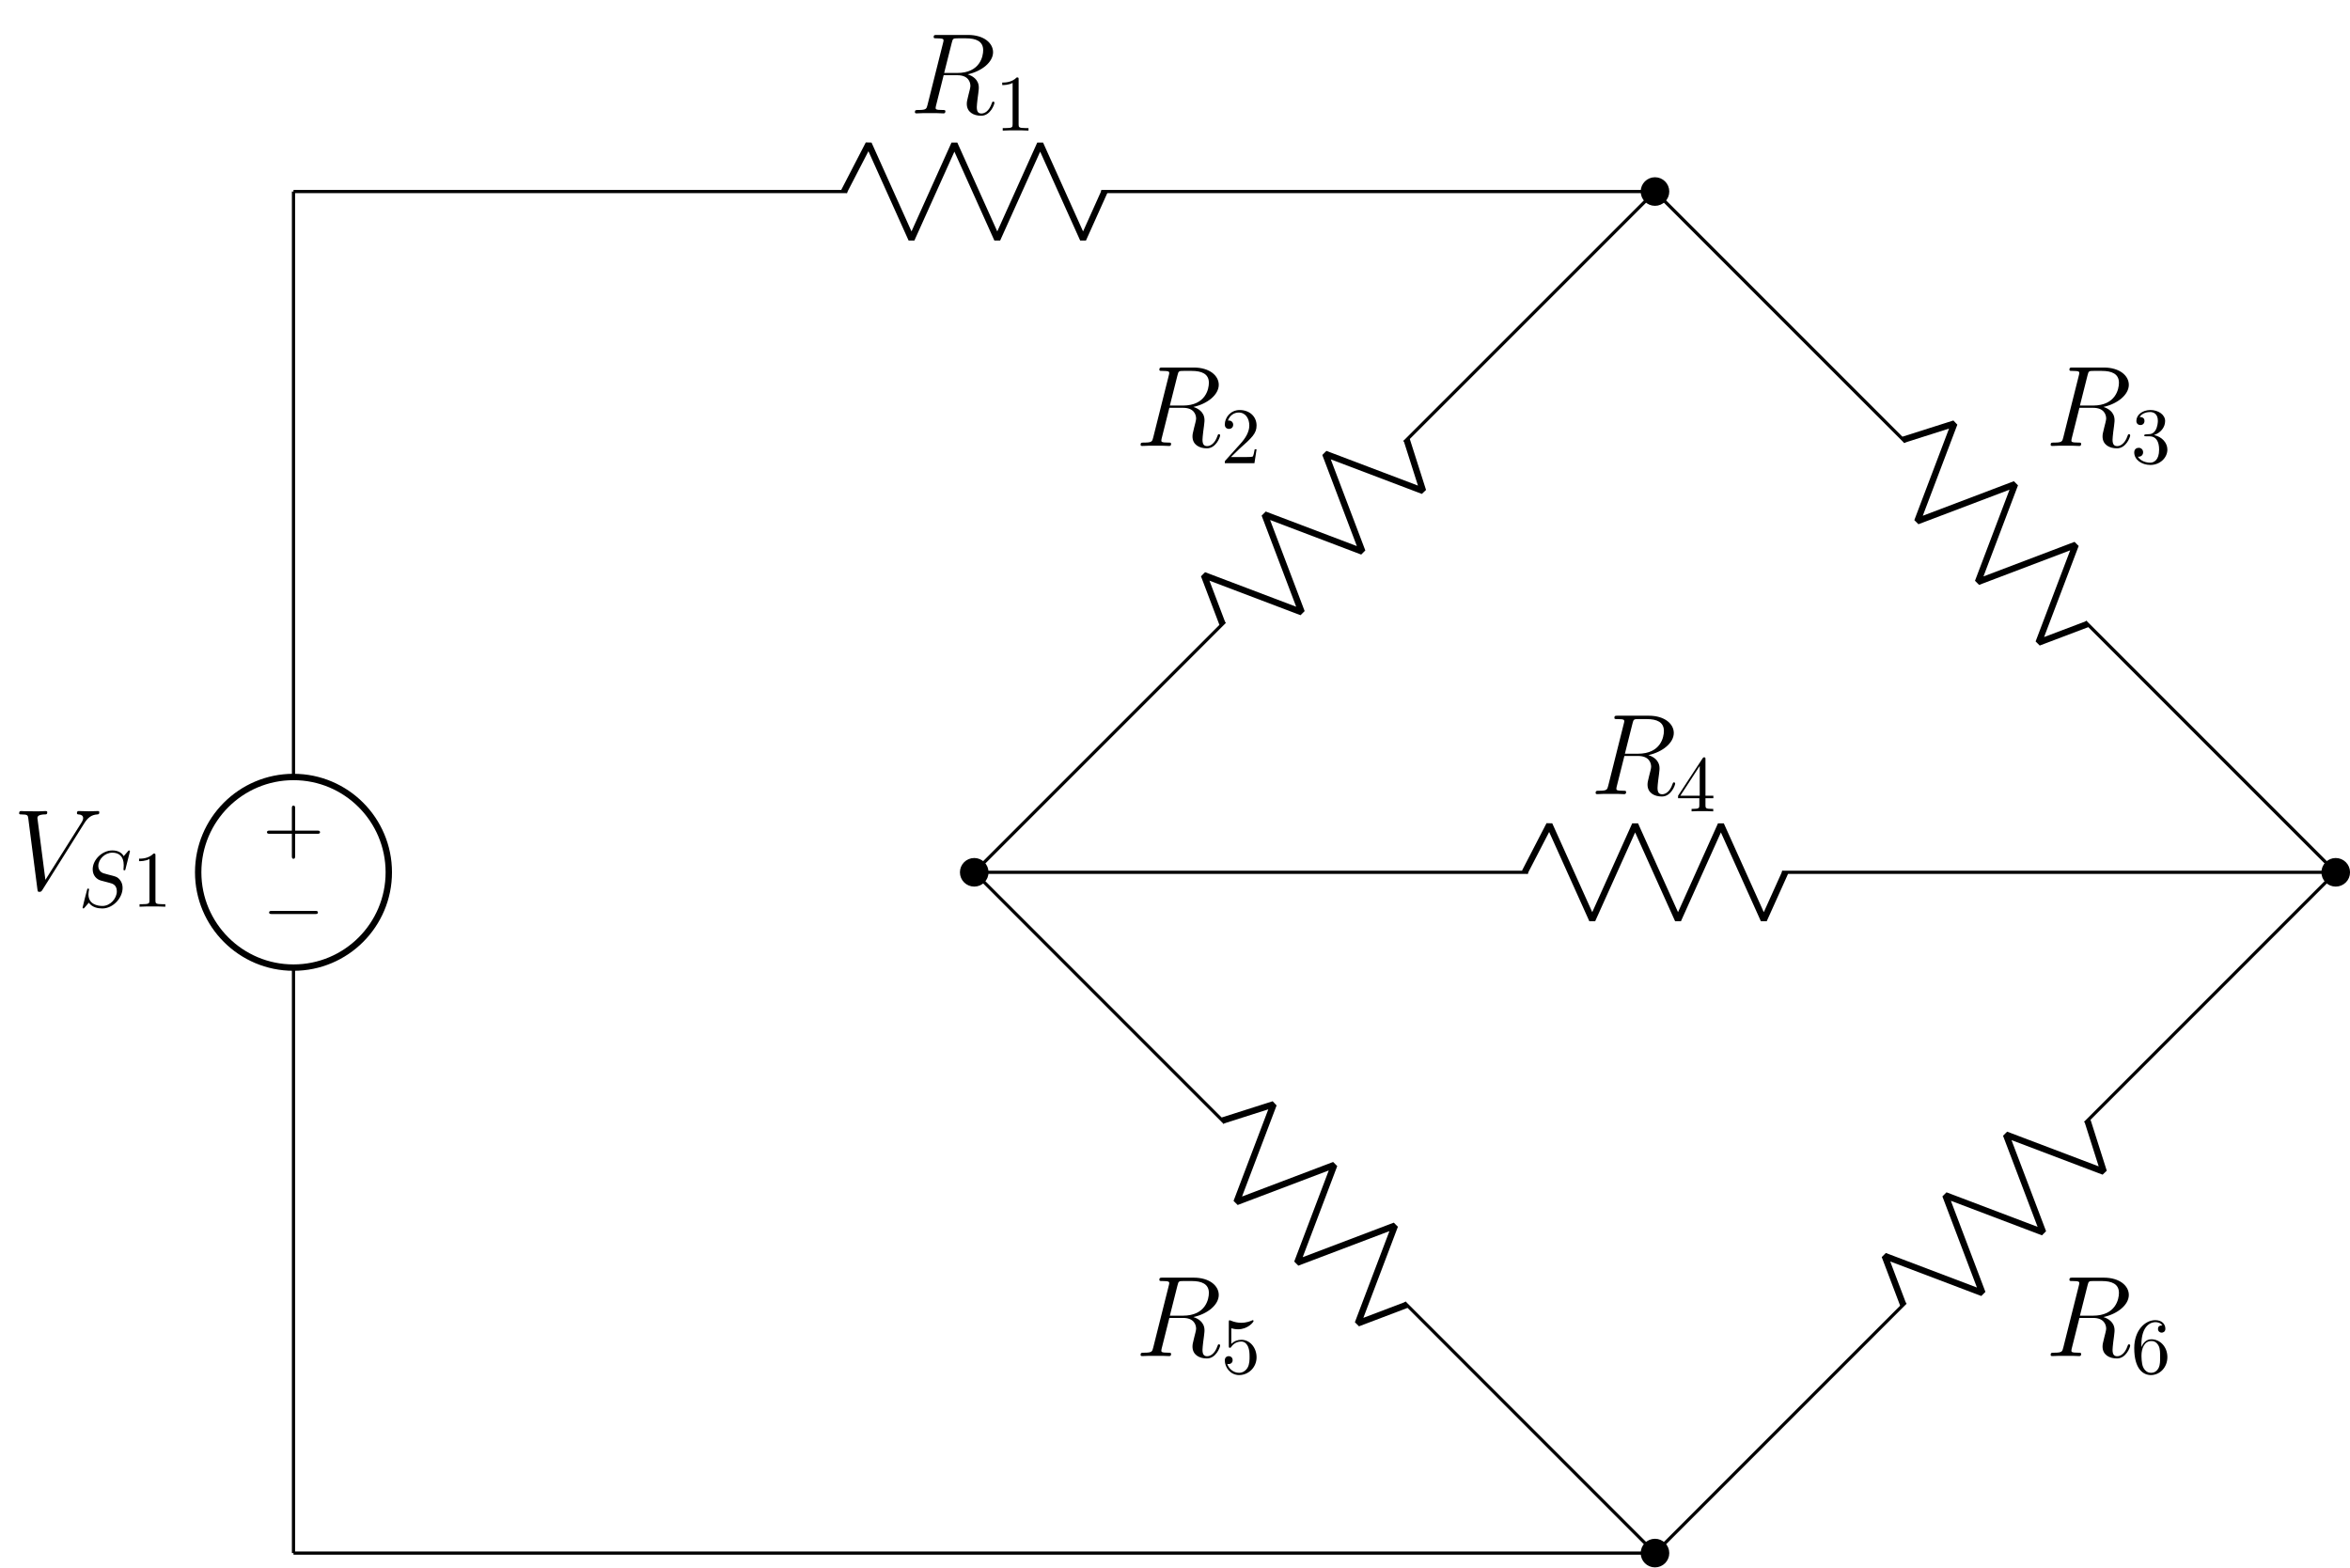
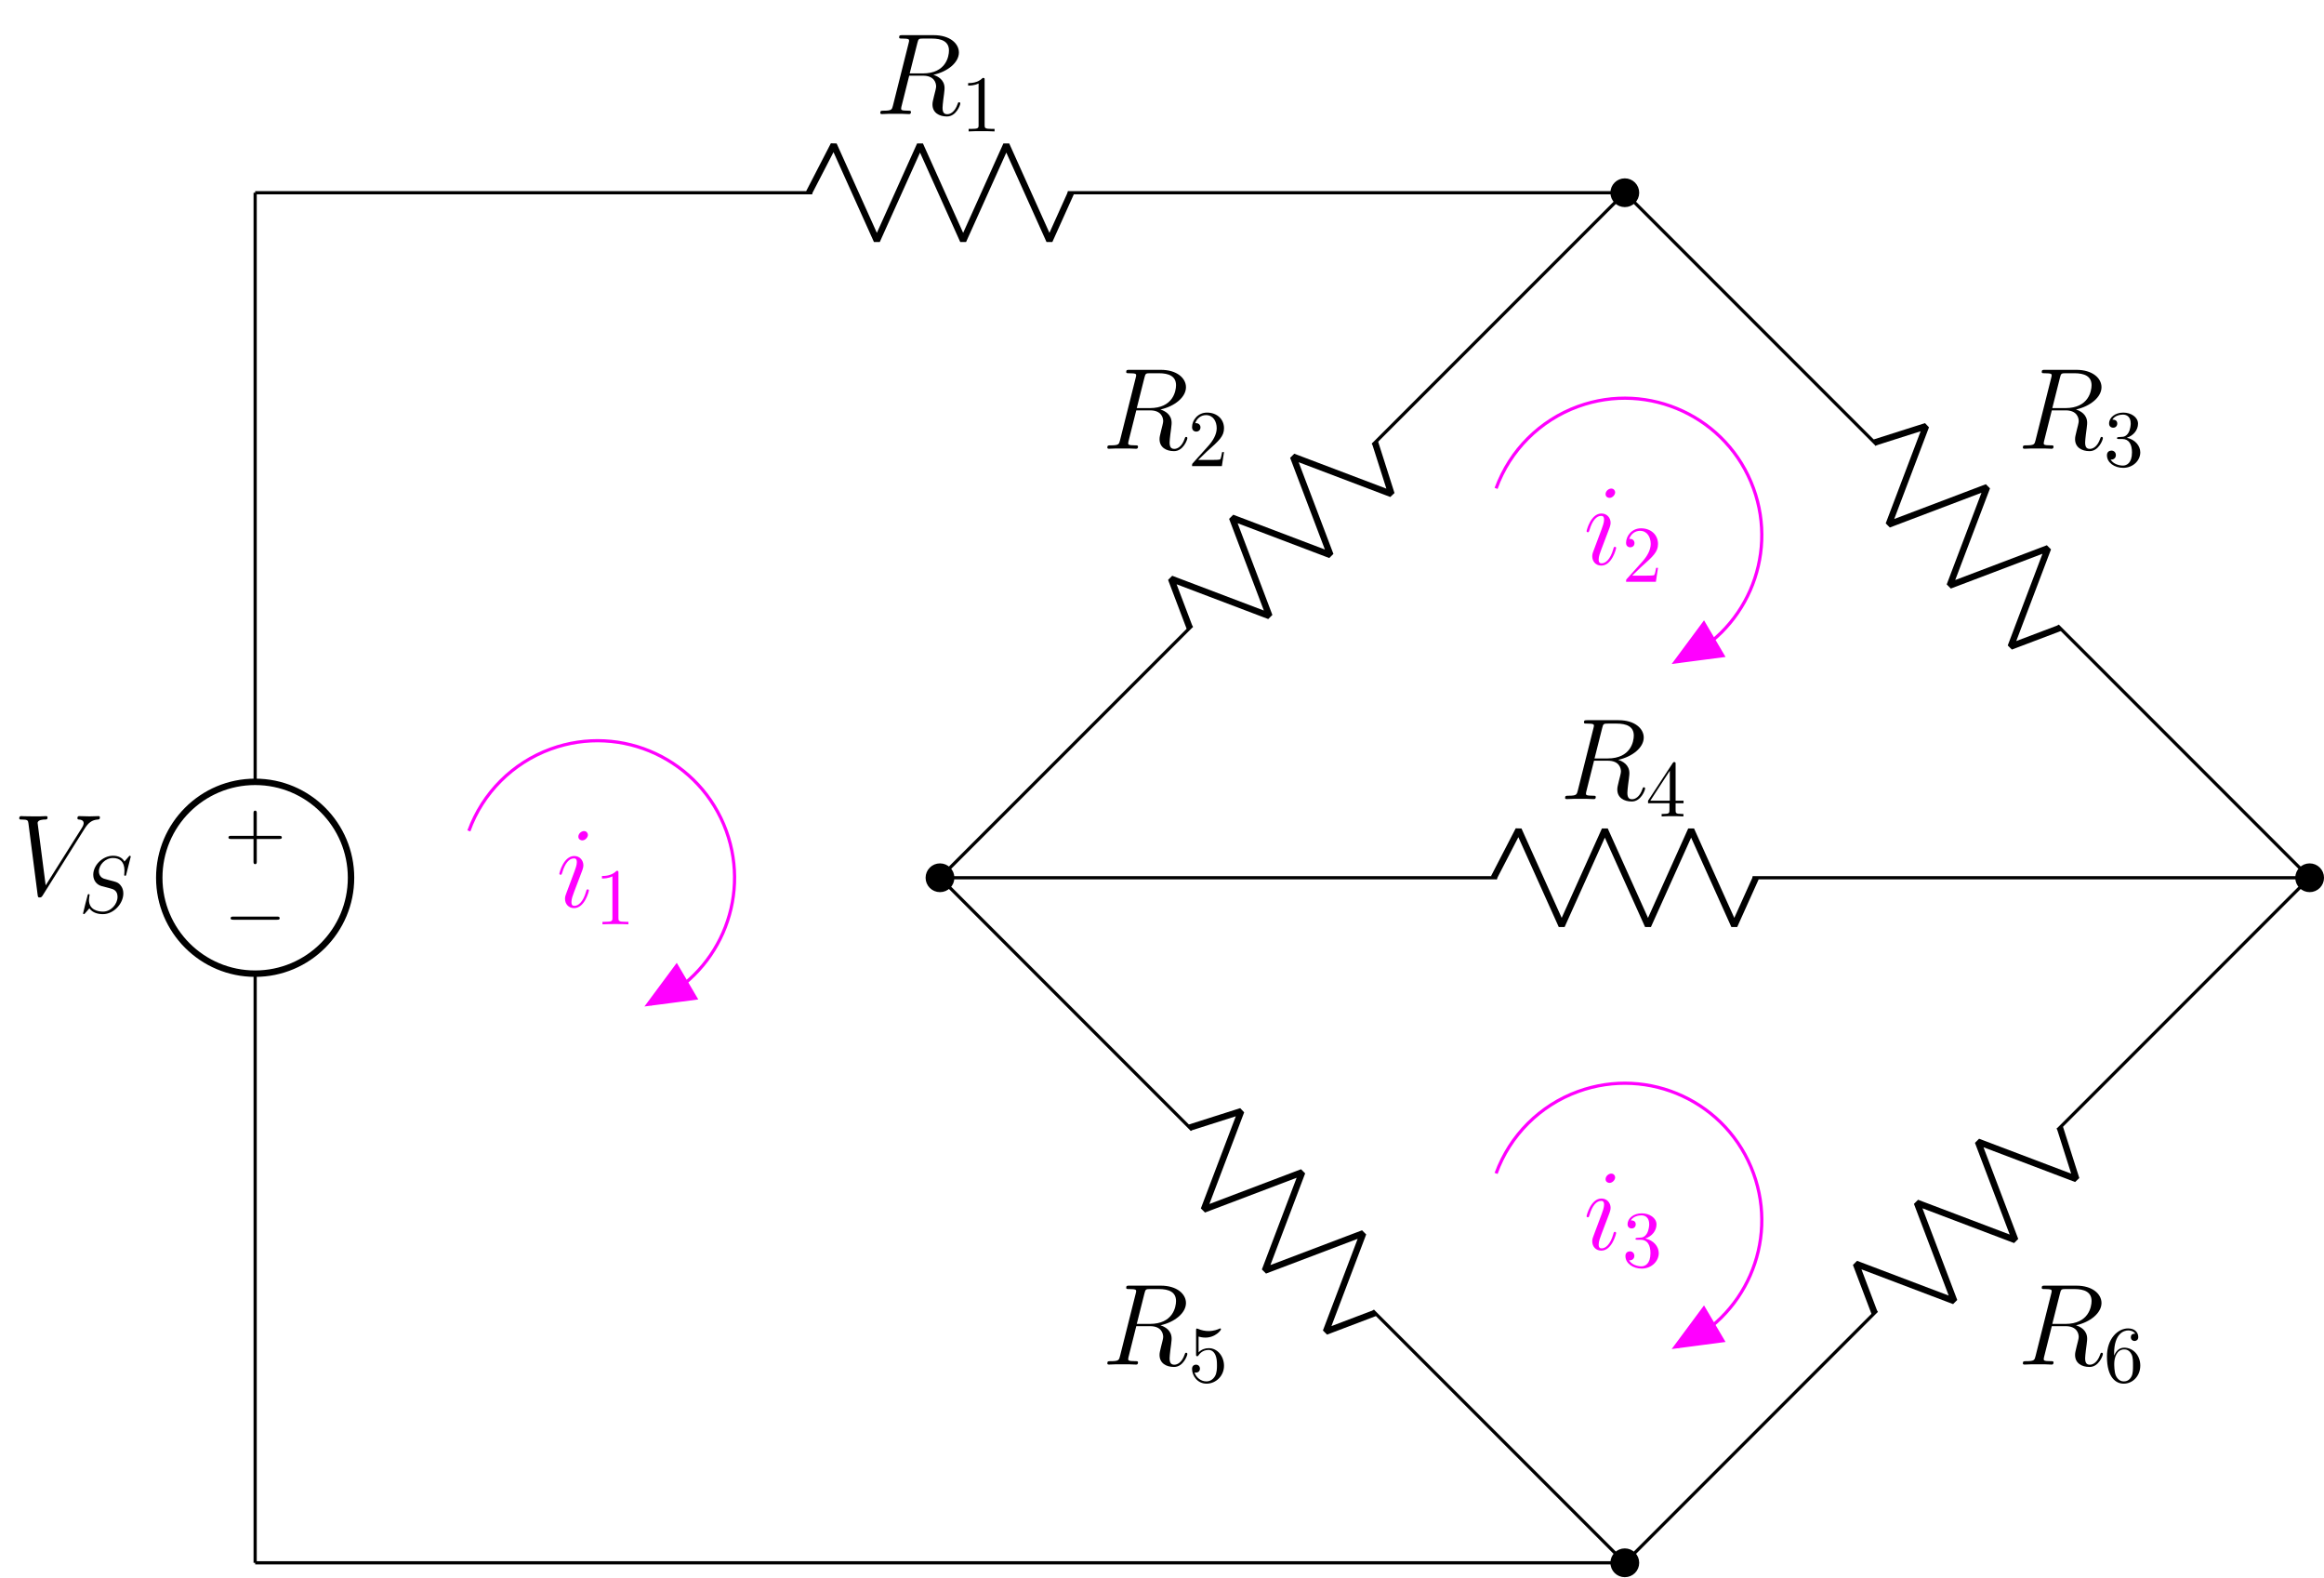
- <svg xmlns="http://www.w3.org/2000/svg" xmlns:xlink="http://www.w3.org/1999/xlink" width="293.57pt" height="195.792pt" viewBox="0 0 293.57 195.792" version="1.1">
+ <svg xmlns="http://www.w3.org/2000/svg" xmlns:xlink="http://www.w3.org/1999/xlink" width="288.588pt" height="195.792pt" viewBox="0 0 288.588 195.792" version="1.1">
  <defs>
    <g>
      <symbol overflow="visible" id="glyph0-0">
        <path style="stroke:none;" d="" />
      </symbol>
      <symbol overflow="visible" id="glyph0-1">
        <path style="stroke:none;" d="M -4.078 2.297 L -6.859 2.297 C -7 2.297 -7.188 2.297 -7.188 2.5 C -7.188 2.688 -7 2.688 -6.859 2.688 L -4.078 2.688 L -4.078 5.484 C -4.078 5.625 -4.078 5.812 -3.875 5.812 C -3.672 5.812 -3.672 5.625 -3.672 5.484 L -3.672 2.688 L -0.891 2.688 C -0.75 2.688 -0.562 2.688 -0.562 2.5 C -0.562 2.297 -0.75 2.297 -0.891 2.297 L -3.672 2.297 L -3.672 -0.5 C -3.672 -0.641 -3.672 -0.828 -3.875 -0.828 C -4.078 -0.828 -4.078 -0.641 -4.078 -0.5 Z M -4.078 2.297 " />
      </symbol>
      <symbol overflow="visible" id="glyph1-0">
        <path style="stroke:none;" d="" />
      </symbol>
      <symbol overflow="visible" id="glyph1-1">
        <path style="stroke:none;" d="M -6.562 2.297 C -6.734 2.297 -6.922 2.297 -6.922 2.5 C -6.922 2.688 -6.734 2.688 -6.562 2.688 L -1.172 2.688 C -1 2.688 -0.828 2.688 -0.828 2.5 C -0.828 2.297 -1 2.297 -1.172 2.297 Z M -6.562 2.297 " />
      </symbol>
      <symbol overflow="visible" id="glyph2-0">
        <path style="stroke:none;" d="" />
      </symbol>
      <symbol overflow="visible" id="glyph2-1">
        <path style="stroke:none;" d="M 8.875 -8.203 C 9.359 -8.984 9.812 -9.328 10.547 -9.375 C 10.688 -9.391 10.797 -9.391 10.797 -9.656 C 10.797 -9.703 10.766 -9.797 10.641 -9.797 C 10.391 -9.797 9.766 -9.766 9.516 -9.766 C 9.094 -9.766 8.656 -9.797 8.266 -9.797 C 8.141 -9.797 8 -9.797 8 -9.531 C 8 -9.391 8.141 -9.375 8.188 -9.375 C 8.719 -9.344 8.781 -9.078 8.781 -8.906 C 8.781 -8.688 8.578 -8.359 8.562 -8.344 L 4.062 -1.203 L 3.062 -8.938 C 3.062 -9.359 3.797 -9.375 3.953 -9.375 C 4.172 -9.375 4.297 -9.375 4.297 -9.656 C 4.297 -9.797 4.141 -9.797 4.109 -9.797 C 3.859 -9.797 3.578 -9.766 3.328 -9.766 L 2.531 -9.766 C 1.484 -9.766 1.047 -9.797 1.031 -9.797 C 0.953 -9.797 0.781 -9.797 0.781 -9.531 C 0.781 -9.375 0.875 -9.375 1.109 -9.375 C 1.844 -9.375 1.875 -9.25 1.922 -8.891 L 3.062 -0.047 C 3.109 0.266 3.109 0.297 3.312 0.297 C 3.484 0.297 3.562 0.266 3.703 0.031 Z M 8.875 -8.203 " />
      </symbol>
      <symbol overflow="visible" id="glyph2-2">
        <path style="stroke:none;" d="M 5.281 -8.828 C 5.406 -9.359 5.469 -9.375 6.031 -9.375 L 7.062 -9.375 C 8.297 -9.375 9.203 -9.016 9.203 -7.891 C 9.203 -7.156 8.828 -5.047 5.953 -5.047 L 4.328 -5.047 Z M 7.266 -4.875 C 9.047 -5.266 10.438 -6.406 10.438 -7.641 C 10.438 -8.766 9.312 -9.797 7.312 -9.797 L 3.422 -9.797 C 3.141 -9.797 3.016 -9.797 3.016 -9.531 C 3.016 -9.375 3.109 -9.375 3.391 -9.375 C 4.25 -9.375 4.25 -9.266 4.25 -9.109 C 4.25 -9.078 4.25 -9 4.188 -8.781 L 2.25 -1.062 C 2.125 -0.562 2.094 -0.422 1.109 -0.422 C 0.781 -0.422 0.672 -0.422 0.672 -0.141 C 0.672 0 0.828 0 0.875 0 C 1.141 0 1.438 -0.031 1.703 -0.031 L 3.406 -0.031 C 3.656 -0.031 3.953 0 4.219 0 C 4.328 0 4.484 0 4.484 -0.266 C 4.484 -0.422 4.359 -0.422 4.141 -0.422 C 3.266 -0.422 3.266 -0.531 3.266 -0.672 C 3.266 -0.688 3.266 -0.781 3.297 -0.906 L 4.266 -4.766 L 5.984 -4.766 C 7.344 -4.766 7.609 -3.906 7.609 -3.422 C 7.609 -3.219 7.453 -2.656 7.359 -2.281 C 7.203 -1.625 7.156 -1.469 7.156 -1.188 C 7.156 -0.172 7.984 0.297 8.953 0.297 C 10.109 0.297 10.609 -1.125 10.609 -1.312 C 10.609 -1.422 10.547 -1.469 10.453 -1.469 C 10.344 -1.469 10.312 -1.375 10.281 -1.266 C 9.938 -0.25 9.359 0.016 9 0.016 C 8.641 0.016 8.406 -0.141 8.406 -0.781 C 8.406 -1.141 8.578 -2.438 8.594 -2.516 C 8.656 -3.047 8.656 -3.094 8.656 -3.219 C 8.656 -4.266 7.812 -4.703 7.266 -4.875 Z M 7.266 -4.875 " />
+       </symbol>
+       <symbol overflow="visible" id="glyph2-3">
+         <path style="stroke:none;" d="M 4.062 -2.047 C 4.062 -2.125 4 -2.188 3.922 -2.188 C 3.781 -2.188 3.766 -2.141 3.703 -1.891 C 3.328 -0.594 2.734 -0.141 2.266 -0.141 C 2.094 -0.141 1.891 -0.188 1.891 -0.609 C 1.891 -1 2.062 -1.438 2.219 -1.859 L 3.234 -4.531 C 3.266 -4.641 3.375 -4.906 3.375 -5.172 C 3.375 -5.781 2.938 -6.328 2.234 -6.328 C 0.922 -6.328 0.391 -4.25 0.391 -4.125 C 0.391 -4.078 0.438 -4 0.547 -4 C 0.672 -4 0.688 -4.062 0.75 -4.266 C 1.094 -5.469 1.641 -6.031 2.188 -6.031 C 2.328 -6.031 2.562 -6.031 2.562 -5.562 C 2.562 -5.188 2.375 -4.719 2.266 -4.406 L 1.266 -1.734 C 1.172 -1.5 1.094 -1.281 1.094 -1.016 C 1.094 -0.375 1.531 0.141 2.219 0.141 C 3.547 0.141 4.062 -1.953 4.062 -2.047 Z M 3.938 -8.953 C 3.938 -9.172 3.766 -9.422 3.453 -9.422 C 3.125 -9.422 2.75 -9.109 2.75 -8.734 C 2.75 -8.375 3.062 -8.266 3.234 -8.266 C 3.609 -8.266 3.938 -8.641 3.938 -8.953 Z M 3.938 -8.953 " />
      </symbol>
      <symbol overflow="visible" id="glyph3-0">
        <path style="stroke:none;" d="" />
      </symbol>
      <symbol overflow="visible" id="glyph3-1">
        <path style="stroke:none;" d="M 6.438 -6.922 C 6.438 -6.953 6.406 -7.031 6.312 -7.031 C 6.266 -7.031 6.266 -7.016 6.141 -6.875 L 5.656 -6.312 C 5.406 -6.781 4.891 -7.031 4.234 -7.031 C 2.969 -7.031 1.781 -5.875 1.781 -4.672 C 1.781 -3.875 2.297 -3.406 2.812 -3.266 L 3.875 -2.984 C 4.25 -2.891 4.797 -2.734 4.797 -1.922 C 4.797 -1.031 3.984 -0.094 3 -0.094 C 2.359 -0.094 1.25 -0.312 1.25 -1.547 C 1.25 -1.781 1.312 -2.031 1.312 -2.078 C 1.328 -2.125 1.328 -2.141 1.328 -2.156 C 1.328 -2.25 1.266 -2.266 1.219 -2.266 C 1.172 -2.266 1.141 -2.25 1.109 -2.219 C 1.078 -2.188 0.516 0.094 0.516 0.125 C 0.516 0.172 0.562 0.219 0.625 0.219 C 0.672 0.219 0.688 0.203 0.812 0.062 L 1.297 -0.5 C 1.719 0.078 2.406 0.219 2.984 0.219 C 4.344 0.219 5.516 -1.109 5.516 -2.344 C 5.516 -3.031 5.172 -3.375 5.031 -3.516 C 4.797 -3.734 4.641 -3.781 3.766 -4 C 3.531 -4.062 3.188 -4.172 3.094 -4.188 C 2.828 -4.281 2.484 -4.562 2.484 -5.094 C 2.484 -5.906 3.281 -6.75 4.234 -6.75 C 5.047 -6.75 5.656 -6.312 5.656 -5.203 C 5.656 -4.891 5.625 -4.703 5.625 -4.641 C 5.625 -4.641 5.625 -4.547 5.734 -4.547 C 5.844 -4.547 5.859 -4.578 5.891 -4.75 Z M 6.438 -6.922 " />
      </symbol>
      <symbol overflow="visible" id="glyph4-0">
        <path style="stroke:none;" d="" />
      </symbol>
      <symbol overflow="visible" id="glyph4-1">
        <path style="stroke:none;" d="M 2.938 -6.375 C 2.938 -6.625 2.938 -6.641 2.703 -6.641 C 2.078 -6 1.203 -6 0.891 -6 L 0.891 -5.688 C 1.094 -5.688 1.672 -5.688 2.188 -5.953 L 2.188 -0.781 C 2.188 -0.422 2.156 -0.312 1.266 -0.312 L 0.953 -0.312 L 0.953 0 C 1.297 -0.031 2.156 -0.031 2.562 -0.031 C 2.953 -0.031 3.828 -0.031 4.172 0 L 4.172 -0.312 L 3.859 -0.312 C 2.953 -0.312 2.938 -0.422 2.938 -0.781 Z M 2.938 -6.375 " />
      </symbol>
      <symbol overflow="visible" id="glyph4-2">
        <path style="stroke:none;" d="M 1.266 -0.766 L 2.328 -1.797 C 3.875 -3.172 4.469 -3.703 4.469 -4.703 C 4.469 -5.844 3.578 -6.641 2.359 -6.641 C 1.234 -6.641 0.5 -5.719 0.5 -4.828 C 0.5 -4.281 1 -4.281 1.031 -4.281 C 1.203 -4.281 1.547 -4.391 1.547 -4.812 C 1.547 -5.062 1.359 -5.328 1.016 -5.328 C 0.938 -5.328 0.922 -5.328 0.891 -5.312 C 1.109 -5.969 1.656 -6.328 2.234 -6.328 C 3.141 -6.328 3.562 -5.516 3.562 -4.703 C 3.562 -3.906 3.078 -3.125 2.516 -2.5 L 0.609 -0.375 C 0.5 -0.266 0.5 -0.234 0.5 0 L 4.203 0 L 4.469 -1.734 L 4.234 -1.734 C 4.172 -1.438 4.109 -1 4 -0.844 C 3.938 -0.766 3.281 -0.766 3.062 -0.766 Z M 1.266 -0.766 " />
      </symbol>
      <symbol overflow="visible" id="glyph4-3">
        <path style="stroke:none;" d="M 4.469 -2 C 4.469 -3.188 3.656 -4.188 2.578 -4.188 C 2.109 -4.188 1.672 -4.031 1.312 -3.672 L 1.312 -5.625 C 1.516 -5.562 1.844 -5.5 2.156 -5.5 C 3.391 -5.5 4.094 -6.406 4.094 -6.531 C 4.094 -6.594 4.062 -6.641 3.984 -6.641 C 3.984 -6.641 3.953 -6.641 3.906 -6.609 C 3.703 -6.516 3.219 -6.312 2.547 -6.312 C 2.156 -6.312 1.688 -6.391 1.219 -6.594 C 1.141 -6.625 1.125 -6.625 1.109 -6.625 C 1 -6.625 1 -6.547 1 -6.391 L 1 -3.438 C 1 -3.266 1 -3.188 1.141 -3.188 C 1.219 -3.188 1.234 -3.203 1.281 -3.266 C 1.391 -3.422 1.75 -3.969 2.562 -3.969 C 3.078 -3.969 3.328 -3.516 3.406 -3.328 C 3.562 -2.953 3.594 -2.578 3.594 -2.078 C 3.594 -1.719 3.594 -1.125 3.344 -0.703 C 3.109 -0.312 2.734 -0.062 2.281 -0.062 C 1.562 -0.062 0.984 -0.594 0.812 -1.172 C 0.844 -1.172 0.875 -1.156 0.984 -1.156 C 1.312 -1.156 1.484 -1.406 1.484 -1.641 C 1.484 -1.891 1.312 -2.141 0.984 -2.141 C 0.844 -2.141 0.5 -2.062 0.5 -1.609 C 0.5 -0.75 1.188 0.219 2.297 0.219 C 3.453 0.219 4.469 -0.734 4.469 -2 Z M 4.469 -2 " />
      </symbol>
      <symbol overflow="visible" id="glyph4-4">
        <path style="stroke:none;" d="M 2.891 -3.516 C 3.703 -3.781 4.281 -4.469 4.281 -5.266 C 4.281 -6.078 3.406 -6.641 2.453 -6.641 C 1.453 -6.641 0.688 -6.047 0.688 -5.281 C 0.688 -4.953 0.906 -4.766 1.203 -4.766 C 1.5 -4.766 1.703 -4.984 1.703 -5.281 C 1.703 -5.766 1.234 -5.766 1.094 -5.766 C 1.391 -6.266 2.047 -6.391 2.406 -6.391 C 2.828 -6.391 3.375 -6.172 3.375 -5.281 C 3.375 -5.156 3.344 -4.578 3.094 -4.141 C 2.797 -3.656 2.453 -3.625 2.203 -3.625 C 2.125 -3.609 1.891 -3.594 1.812 -3.594 C 1.734 -3.578 1.672 -3.562 1.672 -3.469 C 1.672 -3.359 1.734 -3.359 1.906 -3.359 L 2.344 -3.359 C 3.156 -3.359 3.531 -2.688 3.531 -1.703 C 3.531 -0.344 2.844 -0.062 2.406 -0.062 C 1.969 -0.062 1.219 -0.234 0.875 -0.812 C 1.219 -0.766 1.531 -0.984 1.531 -1.359 C 1.531 -1.719 1.266 -1.922 0.984 -1.922 C 0.734 -1.922 0.422 -1.781 0.422 -1.344 C 0.422 -0.438 1.344 0.219 2.438 0.219 C 3.656 0.219 4.562 -0.688 4.562 -1.703 C 4.562 -2.516 3.922 -3.297 2.891 -3.516 Z M 2.891 -3.516 " />
      </symbol>
      <symbol overflow="visible" id="glyph4-5">
        <path style="stroke:none;" d="M 1.312 -3.266 L 1.312 -3.516 C 1.312 -6.031 2.547 -6.391 3.062 -6.391 C 3.297 -6.391 3.719 -6.328 3.938 -5.984 C 3.781 -5.984 3.391 -5.984 3.391 -5.547 C 3.391 -5.234 3.625 -5.078 3.844 -5.078 C 4 -5.078 4.312 -5.172 4.312 -5.562 C 4.312 -6.156 3.875 -6.641 3.047 -6.641 C 1.766 -6.641 0.422 -5.359 0.422 -3.156 C 0.422 -0.484 1.578 0.219 2.5 0.219 C 3.609 0.219 4.562 -0.719 4.562 -2.031 C 4.562 -3.297 3.672 -4.25 2.562 -4.25 C 1.891 -4.25 1.516 -3.75 1.312 -3.266 Z M 2.5 -0.062 C 1.875 -0.062 1.578 -0.656 1.516 -0.812 C 1.328 -1.281 1.328 -2.078 1.328 -2.25 C 1.328 -3.031 1.656 -4.031 2.547 -4.031 C 2.719 -4.031 3.172 -4.031 3.484 -3.406 C 3.656 -3.047 3.656 -2.531 3.656 -2.047 C 3.656 -1.562 3.656 -1.062 3.484 -0.703 C 3.188 -0.109 2.734 -0.062 2.5 -0.062 Z M 2.5 -0.062 " />
      </symbol>
      <symbol overflow="visible" id="glyph4-6">
        <path style="stroke:none;" d="M 2.938 -1.641 L 2.938 -0.781 C 2.938 -0.422 2.906 -0.312 2.172 -0.312 L 1.969 -0.312 L 1.969 0 C 2.375 -0.031 2.891 -0.031 3.312 -0.031 C 3.734 -0.031 4.25 -0.031 4.672 0 L 4.672 -0.312 L 4.453 -0.312 C 3.719 -0.312 3.703 -0.422 3.703 -0.781 L 3.703 -1.641 L 4.688 -1.641 L 4.688 -1.953 L 3.703 -1.953 L 3.703 -6.484 C 3.703 -6.688 3.703 -6.75 3.531 -6.75 C 3.453 -6.75 3.422 -6.75 3.344 -6.625 L 0.281 -1.953 L 0.281 -1.641 Z M 2.984 -1.953 L 0.562 -1.953 L 2.984 -5.672 Z M 2.984 -1.953 " />
      </symbol>
    </g>
    <clipPath id="clip1">
-       <path d="M 205 192 L 209 192 L 209 195.793 L 205 195.793 Z M 205 192 " />
+       <path d="M 200 192 L 204 192 L 204 195.793 L 200 195.793 Z M 200 192 " />
    </clipPath>
    <clipPath id="clip2">
-       <path d="M 199 186 L 214 186 L 214 195.793 L 199 195.793 Z M 199 186 " />
+       <path d="M 194 186 L 209 186 L 209 195.793 L 194 195.793 Z M 194 186 " />
    </clipPath>
    <clipPath id="clip3">
-       <path d="M 116 18 L 213 18 L 213 195.793 L 116 195.793 Z M 116 18 " />
+       <path d="M 111 18 L 208 18 L 208 195.793 L 111 195.793 Z M 111 18 " />
    </clipPath>
    <clipPath id="clip4">
-       <path d="M 201 18 L 293.57 18 L 293.57 195.793 L 201 195.793 Z M 201 18 " />
+       <path d="M 196 18 L 288.59 18 L 288.59 195.793 L 196 195.793 Z M 196 18 " />
    </clipPath>
    <clipPath id="clip5">
-       <path d="M 290 107 L 293.57 107 L 293.57 111 L 290 111 Z M 290 107 " />
+       <path d="M 285 107 L 288.59 107 L 288.59 111 L 285 111 Z M 285 107 " />
    </clipPath>
    <clipPath id="clip6">
-       <path d="M 284 101 L 293.57 101 L 293.57 117 L 284 117 Z M 284 101 " />
+       <path d="M 279 101 L 288.59 101 L 288.59 117 L 279 117 Z M 279 101 " />
    </clipPath>
  </defs>
  <g id="surface1">
-     <path style="fill:none;stroke-width:0.399;stroke-linecap:butt;stroke-linejoin:miter;stroke:rgb(0%,0%,0%);stroke-opacity:1;stroke-miterlimit:10;" d="M -0.001 -0.002 L -0.001 0.197 M -0.001 -0.002 L -0.001 73.135 M -0.001 96.947 L -0.001 170.08 M -0.001 169.881 L -0.001 170.08 " transform="matrix(1,0,0,-1,36.665,194.006)" />
-     <path style="fill:none;stroke-width:0.797;stroke-linecap:butt;stroke-linejoin:miter;stroke:rgb(0%,0%,0%);stroke-opacity:1;stroke-miterlimit:10;" d="M -11.907 85.041 C -11.907 78.467 -6.575 73.135 -0.001 73.135 C 6.577 73.135 11.905 78.467 11.905 85.041 C 11.905 91.615 6.577 96.947 -0.001 96.947 C -6.575 96.947 -11.907 91.615 -11.907 85.041 Z M -11.907 85.041 " transform="matrix(1,0,0,-1,36.665,194.006)" />
+     <path style="fill:none;stroke-width:0.399;stroke-linecap:butt;stroke-linejoin:miter;stroke:rgb(0%,0%,0%);stroke-opacity:1;stroke-miterlimit:10;" d="M -0 -0.002 L -0 0.197 M -0 -0.002 L -0 73.135 M -0 96.947 L -0 170.08 M -0 169.881 L -0 170.08 " transform="matrix(1,0,0,-1,31.684,194.006)" />
+     <path style="fill:none;stroke-width:0.797;stroke-linecap:butt;stroke-linejoin:miter;stroke:rgb(0%,0%,0%);stroke-opacity:1;stroke-miterlimit:10;" d="M -11.907 85.041 C -11.907 78.467 -6.575 73.135 -0 73.135 C 6.574 73.135 11.906 78.467 11.906 85.041 C 11.906 91.615 6.574 96.947 -0 96.947 C -6.575 96.947 -11.907 91.615 -11.907 85.041 Z M -11.907 85.041 " transform="matrix(1,0,0,-1,31.684,194.006)" />
    <g style="fill:rgb(0%,0%,0%);fill-opacity:1;">
-       <use xlink:href="#glyph0-1" x="40.54" y="101.463" />
+       <use xlink:href="#glyph0-1" x="35.558" y="101.463" />
    </g>
    <g style="fill:rgb(0%,0%,0%);fill-opacity:1;">
-       <use xlink:href="#glyph1-1" x="40.54" y="111.489" />
+       <use xlink:href="#glyph1-1" x="35.558" y="111.489" />
    </g>
    <g style="fill:rgb(0%,0%,0%);fill-opacity:1;">
      <use xlink:href="#glyph2-1" x="1.609" y="111.111" />
    </g>
    <g style="fill:rgb(0%,0%,0%);fill-opacity:1;">
      <use xlink:href="#glyph3-1" x="9.798" y="113.263" />
    </g>
+     <path style="fill:none;stroke-width:0.399;stroke-linecap:butt;stroke-linejoin:miter;stroke:rgb(0%,0%,0%);stroke-opacity:1;stroke-miterlimit:10;" d="M -0 170.08 L 0.199 170.08 M -0 170.08 L 69.168 170.08 M 100.914 170.08 L 170.082 170.08 M 169.882 170.08 L 170.082 170.08 " transform="matrix(1,0,0,-1,31.684,194.006)" />
+     <path style="fill:none;stroke-width:0.797;stroke-linecap:butt;stroke-linejoin:bevel;stroke:rgb(0%,0%,0%);stroke-opacity:1;stroke-miterlimit:10;" d="M 68.769 170.08 L 71.843 176.033 L 77.203 164.127 L 82.562 176.033 L 87.918 164.127 L 93.277 176.033 L 98.632 164.127 L 101.312 170.08 " transform="matrix(1,0,0,-1,31.684,194.006)" />
+     <path style="fill-rule:nonzero;fill:rgb(0%,0%,0%);fill-opacity:1;stroke-width:0.399;stroke-linecap:butt;stroke-linejoin:miter;stroke:rgb(0%,0%,0%);stroke-opacity:1;stroke-miterlimit:10;" d="M 171.668 170.08 C 171.668 170.959 170.957 171.666 170.082 171.666 C 169.203 171.666 168.492 170.959 168.492 170.08 C 168.492 169.205 169.203 168.494 170.082 168.494 C 170.957 168.494 171.668 169.205 171.668 170.08 Z M 171.668 170.08 " transform="matrix(1,0,0,-1,31.684,194.006)" />
    <g style="fill:rgb(0%,0%,0%);fill-opacity:1;">
-       <use xlink:href="#glyph4-1" x="16.481" y="113.263" />
-     </g>
-     <path style="fill:none;stroke-width:0.399;stroke-linecap:butt;stroke-linejoin:miter;stroke:rgb(0%,0%,0%);stroke-opacity:1;stroke-miterlimit:10;" d="M -0.001 170.08 L 0.198 170.08 M -0.001 170.08 L 69.167 170.08 M 100.913 170.08 L 170.081 170.08 M 169.882 170.08 L 170.081 170.08 " transform="matrix(1,0,0,-1,36.665,194.006)" />
-     <path style="fill:none;stroke-width:0.797;stroke-linecap:butt;stroke-linejoin:bevel;stroke:rgb(0%,0%,0%);stroke-opacity:1;stroke-miterlimit:10;" d="M 68.769 170.08 L 71.847 176.033 L 77.202 164.127 L 82.562 176.033 L 87.917 164.127 L 93.276 176.033 L 98.636 164.127 L 101.312 170.08 " transform="matrix(1,0,0,-1,36.665,194.006)" />
-     <path style="fill-rule:nonzero;fill:rgb(0%,0%,0%);fill-opacity:1;stroke-width:0.399;stroke-linecap:butt;stroke-linejoin:miter;stroke:rgb(0%,0%,0%);stroke-opacity:1;stroke-miterlimit:10;" d="M 171.667 170.08 C 171.667 170.959 170.956 171.666 170.081 171.666 C 169.206 171.666 168.495 170.959 168.495 170.08 C 168.495 169.205 169.206 168.494 170.081 168.494 C 170.956 168.494 171.667 169.205 171.667 170.08 Z M 171.667 170.08 " transform="matrix(1,0,0,-1,36.665,194.006)" />
-     <g style="fill:rgb(0%,0%,0%);fill-opacity:1;">
-       <use xlink:href="#glyph2-2" x="113.619" y="14.162" />
+       <use xlink:href="#glyph2-2" x="108.637" y="14.162" />
    </g>
    <g style="fill:rgb(0%,0%,0%);fill-opacity:1;">
-       <use xlink:href="#glyph4-1" x="124.311" y="16.314" />
+       <use xlink:href="#glyph4-1" x="119.33" y="16.314" />
    </g>
-     <path style="fill:none;stroke-width:0.399;stroke-linecap:butt;stroke-linejoin:miter;stroke:rgb(0%,0%,0%);stroke-opacity:1;stroke-miterlimit:10;" d="M -0.001 -0.002 L 0.198 -0.002 M -0.001 -0.002 L 85.042 -0.002 M 85.042 -0.002 L 170.081 -0.002 M 169.882 -0.002 L 170.081 -0.002 " transform="matrix(1,0,0,-1,36.665,194.006)" />
+     <path style="fill:none;stroke-width:0.399;stroke-linecap:butt;stroke-linejoin:miter;stroke:rgb(0%,0%,0%);stroke-opacity:1;stroke-miterlimit:10;" d="M -0 -0.002 L 0.199 -0.002 M -0 -0.002 L 85.039 -0.002 M 85.039 -0.002 L 170.082 -0.002 M 169.882 -0.002 L 170.082 -0.002 " transform="matrix(1,0,0,-1,31.684,194.006)" />
    <g clip-path="url(#clip1)" clip-rule="nonzero">
-       <path style=" stroke:none;fill-rule:nonzero;fill:rgb(0%,0%,0%);fill-opacity:1;" d="M 208.332 194.008 C 208.332 193.129 207.621 192.418 206.746 192.418 C 205.871 192.418 205.16 193.129 205.16 194.008 C 205.16 194.883 205.871 195.594 206.746 195.594 C 207.621 195.594 208.332 194.883 208.332 194.008 Z M 208.332 194.008 " />
+       <path style=" stroke:none;fill-rule:nonzero;fill:rgb(0%,0%,0%);fill-opacity:1;" d="M 203.352 194.008 C 203.352 193.129 202.641 192.418 201.766 192.418 C 200.887 192.418 200.176 193.129 200.176 194.008 C 200.176 194.883 200.887 195.594 201.766 195.594 C 202.641 195.594 203.352 194.883 203.352 194.008 Z M 203.352 194.008 " />
    </g>
    <g clip-path="url(#clip2)" clip-rule="nonzero">
-       <path style="fill:none;stroke-width:0.399;stroke-linecap:butt;stroke-linejoin:miter;stroke:rgb(0%,0%,0%);stroke-opacity:1;stroke-miterlimit:10;" d="M 171.667 -0.002 C 171.667 0.877 170.956 1.588 170.081 1.588 C 169.206 1.588 168.495 0.877 168.495 -0.002 C 168.495 -0.877 169.206 -1.588 170.081 -1.588 C 170.956 -1.588 171.667 -0.877 171.667 -0.002 Z M 171.667 -0.002 " transform="matrix(1,0,0,-1,36.665,194.006)" />
+       <path style="fill:none;stroke-width:0.399;stroke-linecap:butt;stroke-linejoin:miter;stroke:rgb(0%,0%,0%);stroke-opacity:1;stroke-miterlimit:10;" d="M 171.668 -0.002 C 171.668 0.877 170.957 1.588 170.082 1.588 C 169.203 1.588 168.492 0.877 168.492 -0.002 C 168.492 -0.877 169.203 -1.588 170.082 -1.588 C 170.957 -1.588 171.668 -0.877 171.668 -0.002 Z M 171.668 -0.002 " transform="matrix(1,0,0,-1,31.684,194.006)" />
    </g>
    <g clip-path="url(#clip3)" clip-rule="nonzero">
-       <path style="fill:none;stroke-width:0.399;stroke-linecap:butt;stroke-linejoin:miter;stroke:rgb(0%,0%,0%);stroke-opacity:1;stroke-miterlimit:10;" d="M 170.081 170.08 L 169.94 169.94 M 170.081 170.08 L 138.784 138.787 M 116.335 116.334 L 85.042 85.041 M 85.183 85.182 L 85.042 85.041 L 85.183 84.901 M 85.042 85.041 L 116.335 53.744 M 138.784 31.295 L 170.081 -0.002 M 169.94 0.143 L 170.081 -0.002 " transform="matrix(1,0,0,-1,36.665,194.006)" />
+       <path style="fill:none;stroke-width:0.399;stroke-linecap:butt;stroke-linejoin:miter;stroke:rgb(0%,0%,0%);stroke-opacity:1;stroke-miterlimit:10;" d="M 170.082 170.08 L 169.941 169.94 M 170.082 170.08 L 138.785 138.787 M 116.336 116.334 L 85.039 85.041 M 85.183 85.182 L 85.039 85.041 L 85.183 84.901 M 85.039 85.041 L 116.336 53.744 M 138.785 31.295 L 170.082 -0.002 M 169.941 0.143 L 170.082 -0.002 " transform="matrix(1,0,0,-1,31.684,194.006)" />
    </g>
-     <path style="fill:none;stroke-width:0.797;stroke-linecap:butt;stroke-linejoin:bevel;stroke:rgb(0%,0%,0%);stroke-opacity:1;stroke-miterlimit:10;" d="M 139.065 139.069 L 141.101 132.682 L 128.894 137.311 L 133.523 125.104 L 121.315 129.736 L 125.944 117.529 L 113.737 122.158 L 116.054 116.053 " transform="matrix(1,0,0,-1,36.665,194.006)" />
-     <path style="fill-rule:nonzero;fill:rgb(0%,0%,0%);fill-opacity:1;stroke-width:0.399;stroke-linecap:butt;stroke-linejoin:miter;stroke:rgb(0%,0%,0%);stroke-opacity:1;stroke-miterlimit:10;" d="M 86.628 85.041 C 86.628 85.916 85.917 86.627 85.042 86.627 C 84.163 86.627 83.452 85.916 83.452 85.041 C 83.452 84.162 84.163 83.455 85.042 83.455 C 85.917 83.455 86.628 84.162 86.628 85.041 Z M 86.628 85.041 " transform="matrix(1,0,0,-1,36.665,194.006)" />
+     <path style="fill:none;stroke-width:0.797;stroke-linecap:butt;stroke-linejoin:bevel;stroke:rgb(0%,0%,0%);stroke-opacity:1;stroke-miterlimit:10;" d="M 139.066 139.069 L 141.101 132.682 L 128.894 137.311 L 133.523 125.104 L 121.316 129.736 L 125.945 117.529 L 113.738 122.158 L 116.054 116.053 " transform="matrix(1,0,0,-1,31.684,194.006)" />
+     <path style="fill-rule:nonzero;fill:rgb(0%,0%,0%);fill-opacity:1;stroke-width:0.399;stroke-linecap:butt;stroke-linejoin:miter;stroke:rgb(0%,0%,0%);stroke-opacity:1;stroke-miterlimit:10;" d="M 86.629 85.041 C 86.629 85.916 85.918 86.627 85.039 86.627 C 84.164 86.627 83.453 85.916 83.453 85.041 C 83.453 84.162 84.164 83.455 85.039 83.455 C 85.918 83.455 86.629 84.162 86.629 85.041 Z M 86.629 85.041 " transform="matrix(1,0,0,-1,31.684,194.006)" />
    <g style="fill:rgb(0%,0%,0%);fill-opacity:1;">
-       <use xlink:href="#glyph2-2" x="141.814" y="55.708" />
+       <use xlink:href="#glyph2-2" x="136.833" y="55.708" />
    </g>
    <g style="fill:rgb(0%,0%,0%);fill-opacity:1;">
-       <use xlink:href="#glyph4-2" x="152.506" y="57.86" />
+       <use xlink:href="#glyph4-2" x="147.525" y="57.86" />
    </g>
-     <path style="fill:none;stroke-width:0.797;stroke-linecap:butt;stroke-linejoin:bevel;stroke:rgb(0%,0%,0%);stroke-opacity:1;stroke-miterlimit:10;" d="M 116.054 54.026 L 122.44 56.061 L 117.808 43.854 L 130.015 48.483 L 125.386 36.276 L 137.593 40.904 L 132.964 28.697 L 139.065 31.014 " transform="matrix(1,0,0,-1,36.665,194.006)" />
+     <path style="fill:none;stroke-width:0.797;stroke-linecap:butt;stroke-linejoin:bevel;stroke:rgb(0%,0%,0%);stroke-opacity:1;stroke-miterlimit:10;" d="M 116.054 54.026 L 122.441 56.061 L 117.808 43.854 L 130.015 48.483 L 125.386 36.276 L 137.593 40.904 L 132.964 28.697 L 139.066 31.014 " transform="matrix(1,0,0,-1,31.684,194.006)" />
    <g style="fill:rgb(0%,0%,0%);fill-opacity:1;">
-       <use xlink:href="#glyph2-2" x="141.814" y="169.398" />
+       <use xlink:href="#glyph2-2" x="136.833" y="169.398" />
    </g>
    <g style="fill:rgb(0%,0%,0%);fill-opacity:1;">
-       <use xlink:href="#glyph4-3" x="152.506" y="171.55" />
+       <use xlink:href="#glyph4-3" x="147.525" y="171.55" />
    </g>
    <g clip-path="url(#clip4)" clip-rule="nonzero">
-       <path style="fill:none;stroke-width:0.399;stroke-linecap:butt;stroke-linejoin:miter;stroke:rgb(0%,0%,0%);stroke-opacity:1;stroke-miterlimit:10;" d="M 170.081 170.08 L 170.222 169.94 M 170.081 170.08 L 201.378 138.787 M 223.827 116.334 L 255.12 85.041 M 254.98 85.182 L 255.12 85.041 L 254.98 84.901 M 255.12 85.041 L 223.827 53.744 M 201.378 31.295 L 170.081 -0.002 M 170.222 0.143 L 170.081 -0.002 " transform="matrix(1,0,0,-1,36.665,194.006)" />
+       <path style="fill:none;stroke-width:0.399;stroke-linecap:butt;stroke-linejoin:miter;stroke:rgb(0%,0%,0%);stroke-opacity:1;stroke-miterlimit:10;" d="M 170.082 170.08 L 170.222 169.94 M 170.082 170.08 L 201.375 138.787 M 223.828 116.334 L 255.121 85.041 M 254.98 85.182 L 255.121 85.041 L 254.98 84.901 M 255.121 85.041 L 223.828 53.744 M 201.375 31.295 L 170.082 -0.002 M 170.222 0.143 L 170.082 -0.002 " transform="matrix(1,0,0,-1,31.684,194.006)" />
    </g>
-     <path style="fill:none;stroke-width:0.797;stroke-linecap:butt;stroke-linejoin:bevel;stroke:rgb(0%,0%,0%);stroke-opacity:1;stroke-miterlimit:10;" d="M 201.093 139.069 L 207.48 141.1 L 202.851 128.893 L 215.058 133.522 L 210.429 121.315 L 222.636 125.947 L 218.003 113.74 L 224.108 116.053 " transform="matrix(1,0,0,-1,36.665,194.006)" />
+     <path style="fill:none;stroke-width:0.797;stroke-linecap:butt;stroke-linejoin:bevel;stroke:rgb(0%,0%,0%);stroke-opacity:1;stroke-miterlimit:10;" d="M 201.093 139.069 L 207.48 141.1 L 202.851 128.893 L 215.058 133.522 L 210.425 121.315 L 222.632 125.947 L 218.004 113.74 L 224.109 116.053 " transform="matrix(1,0,0,-1,31.684,194.006)" />
    <g clip-path="url(#clip5)" clip-rule="nonzero">
-       <path style=" stroke:none;fill-rule:nonzero;fill:rgb(0%,0%,0%);fill-opacity:1;" d="M 293.375 108.965 C 293.375 108.09 292.664 107.379 291.785 107.379 C 290.91 107.379 290.199 108.09 290.199 108.965 C 290.199 109.844 290.91 110.551 291.785 110.551 C 292.664 110.551 293.375 109.844 293.375 108.965 Z M 293.375 108.965 " />
+       <path style=" stroke:none;fill-rule:nonzero;fill:rgb(0%,0%,0%);fill-opacity:1;" d="M 288.391 108.965 C 288.391 108.09 287.684 107.379 286.805 107.379 C 285.93 107.379 285.219 108.09 285.219 108.965 C 285.219 109.844 285.93 110.551 286.805 110.551 C 287.684 110.551 288.391 109.844 288.391 108.965 Z M 288.391 108.965 " />
    </g>
    <g clip-path="url(#clip6)" clip-rule="nonzero">
-       <path style="fill:none;stroke-width:0.399;stroke-linecap:butt;stroke-linejoin:miter;stroke:rgb(0%,0%,0%);stroke-opacity:1;stroke-miterlimit:10;" d="M 256.71 85.041 C 256.71 85.916 255.999 86.627 255.12 86.627 C 254.245 86.627 253.534 85.916 253.534 85.041 C 253.534 84.162 254.245 83.455 255.12 83.455 C 255.999 83.455 256.71 84.162 256.71 85.041 Z M 256.71 85.041 " transform="matrix(1,0,0,-1,36.665,194.006)" />
+       <path style="fill:none;stroke-width:0.399;stroke-linecap:butt;stroke-linejoin:miter;stroke:rgb(0%,0%,0%);stroke-opacity:1;stroke-miterlimit:10;" d="M 256.707 85.041 C 256.707 85.916 256 86.627 255.121 86.627 C 254.246 86.627 253.535 85.916 253.535 85.041 C 253.535 84.162 254.246 83.455 255.121 83.455 C 256 83.455 256.707 84.162 256.707 85.041 Z M 256.707 85.041 " transform="matrix(1,0,0,-1,31.684,194.006)" />
    </g>
    <g style="fill:rgb(0%,0%,0%);fill-opacity:1;">
-       <use xlink:href="#glyph2-2" x="255.502" y="55.708" />
+       <use xlink:href="#glyph2-2" x="250.521" y="55.708" />
    </g>
    <g style="fill:rgb(0%,0%,0%);fill-opacity:1;">
-       <use xlink:href="#glyph4-4" x="266.194" y="57.86" />
+       <use xlink:href="#glyph4-4" x="261.213" y="57.86" />
    </g>
-     <path style="fill:none;stroke-width:0.797;stroke-linecap:butt;stroke-linejoin:bevel;stroke:rgb(0%,0%,0%);stroke-opacity:1;stroke-miterlimit:10;" d="M 224.108 54.026 L 226.14 47.643 L 213.933 52.272 L 218.565 40.065 L 206.358 44.694 L 210.987 32.486 L 198.78 37.115 L 201.093 31.014 " transform="matrix(1,0,0,-1,36.665,194.006)" />
+     <path style="fill:none;stroke-width:0.797;stroke-linecap:butt;stroke-linejoin:bevel;stroke:rgb(0%,0%,0%);stroke-opacity:1;stroke-miterlimit:10;" d="M 224.109 54.026 L 226.14 47.643 L 213.933 52.272 L 218.562 40.065 L 206.355 44.694 L 210.988 32.486 L 198.781 37.115 L 201.093 31.014 " transform="matrix(1,0,0,-1,31.684,194.006)" />
    <g style="fill:rgb(0%,0%,0%);fill-opacity:1;">
-       <use xlink:href="#glyph2-2" x="255.502" y="169.398" />
+       <use xlink:href="#glyph2-2" x="250.521" y="169.398" />
    </g>
    <g style="fill:rgb(0%,0%,0%);fill-opacity:1;">
-       <use xlink:href="#glyph4-5" x="266.194" y="171.55" />
+       <use xlink:href="#glyph4-5" x="261.213" y="171.55" />
    </g>
-     <path style="fill:none;stroke-width:0.399;stroke-linecap:butt;stroke-linejoin:miter;stroke:rgb(0%,0%,0%);stroke-opacity:1;stroke-miterlimit:10;" d="M 85.042 85.041 L 85.241 85.041 M 85.042 85.041 L 154.206 85.041 M 185.956 85.041 L 255.12 85.041 M 254.921 85.041 L 255.12 85.041 " transform="matrix(1,0,0,-1,36.665,194.006)" />
-     <path style="fill:none;stroke-width:0.797;stroke-linecap:butt;stroke-linejoin:bevel;stroke:rgb(0%,0%,0%);stroke-opacity:1;stroke-miterlimit:10;" d="M 153.808 85.041 L 156.886 90.994 L 162.245 79.088 L 167.601 90.994 L 172.96 79.088 L 178.315 90.994 L 183.675 79.088 L 186.355 85.041 " transform="matrix(1,0,0,-1,36.665,194.006)" />
+     <path style="fill:none;stroke-width:0.399;stroke-linecap:butt;stroke-linejoin:miter;stroke:rgb(0%,0%,0%);stroke-opacity:1;stroke-miterlimit:10;" d="M 85.039 85.041 L 85.238 85.041 M 85.039 85.041 L 154.207 85.041 M 185.957 85.041 L 255.121 85.041 M 254.921 85.041 L 255.121 85.041 " transform="matrix(1,0,0,-1,31.684,194.006)" />
+     <path style="fill:none;stroke-width:0.797;stroke-linecap:butt;stroke-linejoin:bevel;stroke:rgb(0%,0%,0%);stroke-opacity:1;stroke-miterlimit:10;" d="M 153.808 85.041 L 156.886 90.994 L 162.242 79.088 L 167.601 90.994 L 172.961 79.088 L 178.316 90.994 L 183.675 79.088 L 186.355 85.041 " transform="matrix(1,0,0,-1,31.684,194.006)" />
    <g style="fill:rgb(0%,0%,0%);fill-opacity:1;">
-       <use xlink:href="#glyph2-2" x="198.658" y="99.201" />
+       <use xlink:href="#glyph2-2" x="193.677" y="99.201" />
    </g>
    <g style="fill:rgb(0%,0%,0%);fill-opacity:1;">
-       <use xlink:href="#glyph4-6" x="209.35" y="101.353" />
+       <use xlink:href="#glyph4-6" x="204.369" y="101.353" />
+     </g>
+     <path style="fill:none;stroke-width:0.399;stroke-linecap:butt;stroke-linejoin:miter;stroke:rgb(100%,0%,100%);stroke-opacity:1;stroke-miterlimit:10;" d="M 49.089 69.354 C 57.421 72.834 61.621 82.287 58.504 90.858 C 55.289 99.686 45.531 104.236 36.703 101.022 C 31.98 99.303 28.257 95.58 26.539 90.858 " transform="matrix(1,0,0,-1,31.684,194.006)" />
+     <path style="fill-rule:nonzero;fill:rgb(100%,0%,100%);fill-opacity:1;stroke-width:0.399;stroke-linecap:butt;stroke-linejoin:miter;stroke:rgb(100%,0%,100%);stroke-opacity:1;stroke-miterlimit:10;" d="M -5.203 2.334 L 0.298 -0.002 L -5.203 -2.338 Z M -5.203 2.334 " transform="matrix(-0.86209,0.50665,0.50665,0.86209,80.71876,124.538)" />
+     <g style="fill:rgb(100%,0%,100%);fill-opacity:1;">
+       <use xlink:href="#glyph2-3" x="69.068" y="112.593" />
+     </g>
+     <g style="fill:rgb(100%,0%,100%);fill-opacity:1;">
+       <use xlink:href="#glyph4-1" x="73.86" y="114.745" />
+     </g>
+     <path style="fill:none;stroke-width:0.399;stroke-linecap:butt;stroke-linejoin:miter;stroke:rgb(100%,0%,100%);stroke-opacity:1;stroke-miterlimit:10;" d="M 176.652 111.873 C 184.98 115.354 189.183 124.807 186.062 133.377 C 182.851 142.205 173.089 146.756 164.265 143.545 C 159.539 141.822 155.816 138.104 154.097 133.377 " transform="matrix(1,0,0,-1,31.684,194.006)" />
+     <path style="fill-rule:nonzero;fill:rgb(100%,0%,100%);fill-opacity:1;stroke-width:0.399;stroke-linecap:butt;stroke-linejoin:miter;stroke:rgb(100%,0%,100%);stroke-opacity:1;stroke-miterlimit:10;" d="M -5.204 2.336 L 0.297 -0 L -5.204 -2.336 Z M -5.204 2.336 " transform="matrix(-0.86209,0.50665,0.50665,0.86209,208.2794,82.0178)" />
+     <g style="fill:rgb(100%,0%,100%);fill-opacity:1;">
+       <use xlink:href="#glyph2-3" x="196.627" y="70.073" />
+     </g>
+     <g style="fill:rgb(100%,0%,100%);fill-opacity:1;">
+       <use xlink:href="#glyph4-2" x="201.419" y="72.225" />
+     </g>
+     <path style="fill:none;stroke-width:0.399;stroke-linecap:butt;stroke-linejoin:miter;stroke:rgb(100%,0%,100%);stroke-opacity:1;stroke-miterlimit:10;" d="M 176.652 26.834 C 184.98 30.315 189.183 39.764 186.062 48.338 C 182.851 57.166 173.089 61.717 164.265 58.502 C 159.539 56.783 155.816 53.061 154.097 48.338 " transform="matrix(1,0,0,-1,31.684,194.006)" />
+     <path style="fill-rule:nonzero;fill:rgb(100%,0%,100%);fill-opacity:1;stroke-width:0.399;stroke-linecap:butt;stroke-linejoin:miter;stroke:rgb(100%,0%,100%);stroke-opacity:1;stroke-miterlimit:10;" d="M -5.205 2.334 L 0.298 0.002 L -5.203 -2.334 Z M -5.205 2.334 " transform="matrix(-0.86209,0.50665,0.50665,0.86209,208.2794,167.0582)" />
+     <g style="fill:rgb(100%,0%,100%);fill-opacity:1;">
+       <use xlink:href="#glyph2-3" x="196.627" y="155.113" />
+     </g>
+     <g style="fill:rgb(100%,0%,100%);fill-opacity:1;">
+       <use xlink:href="#glyph4-4" x="201.419" y="157.265" />
    </g>
  </g>
</svg>
